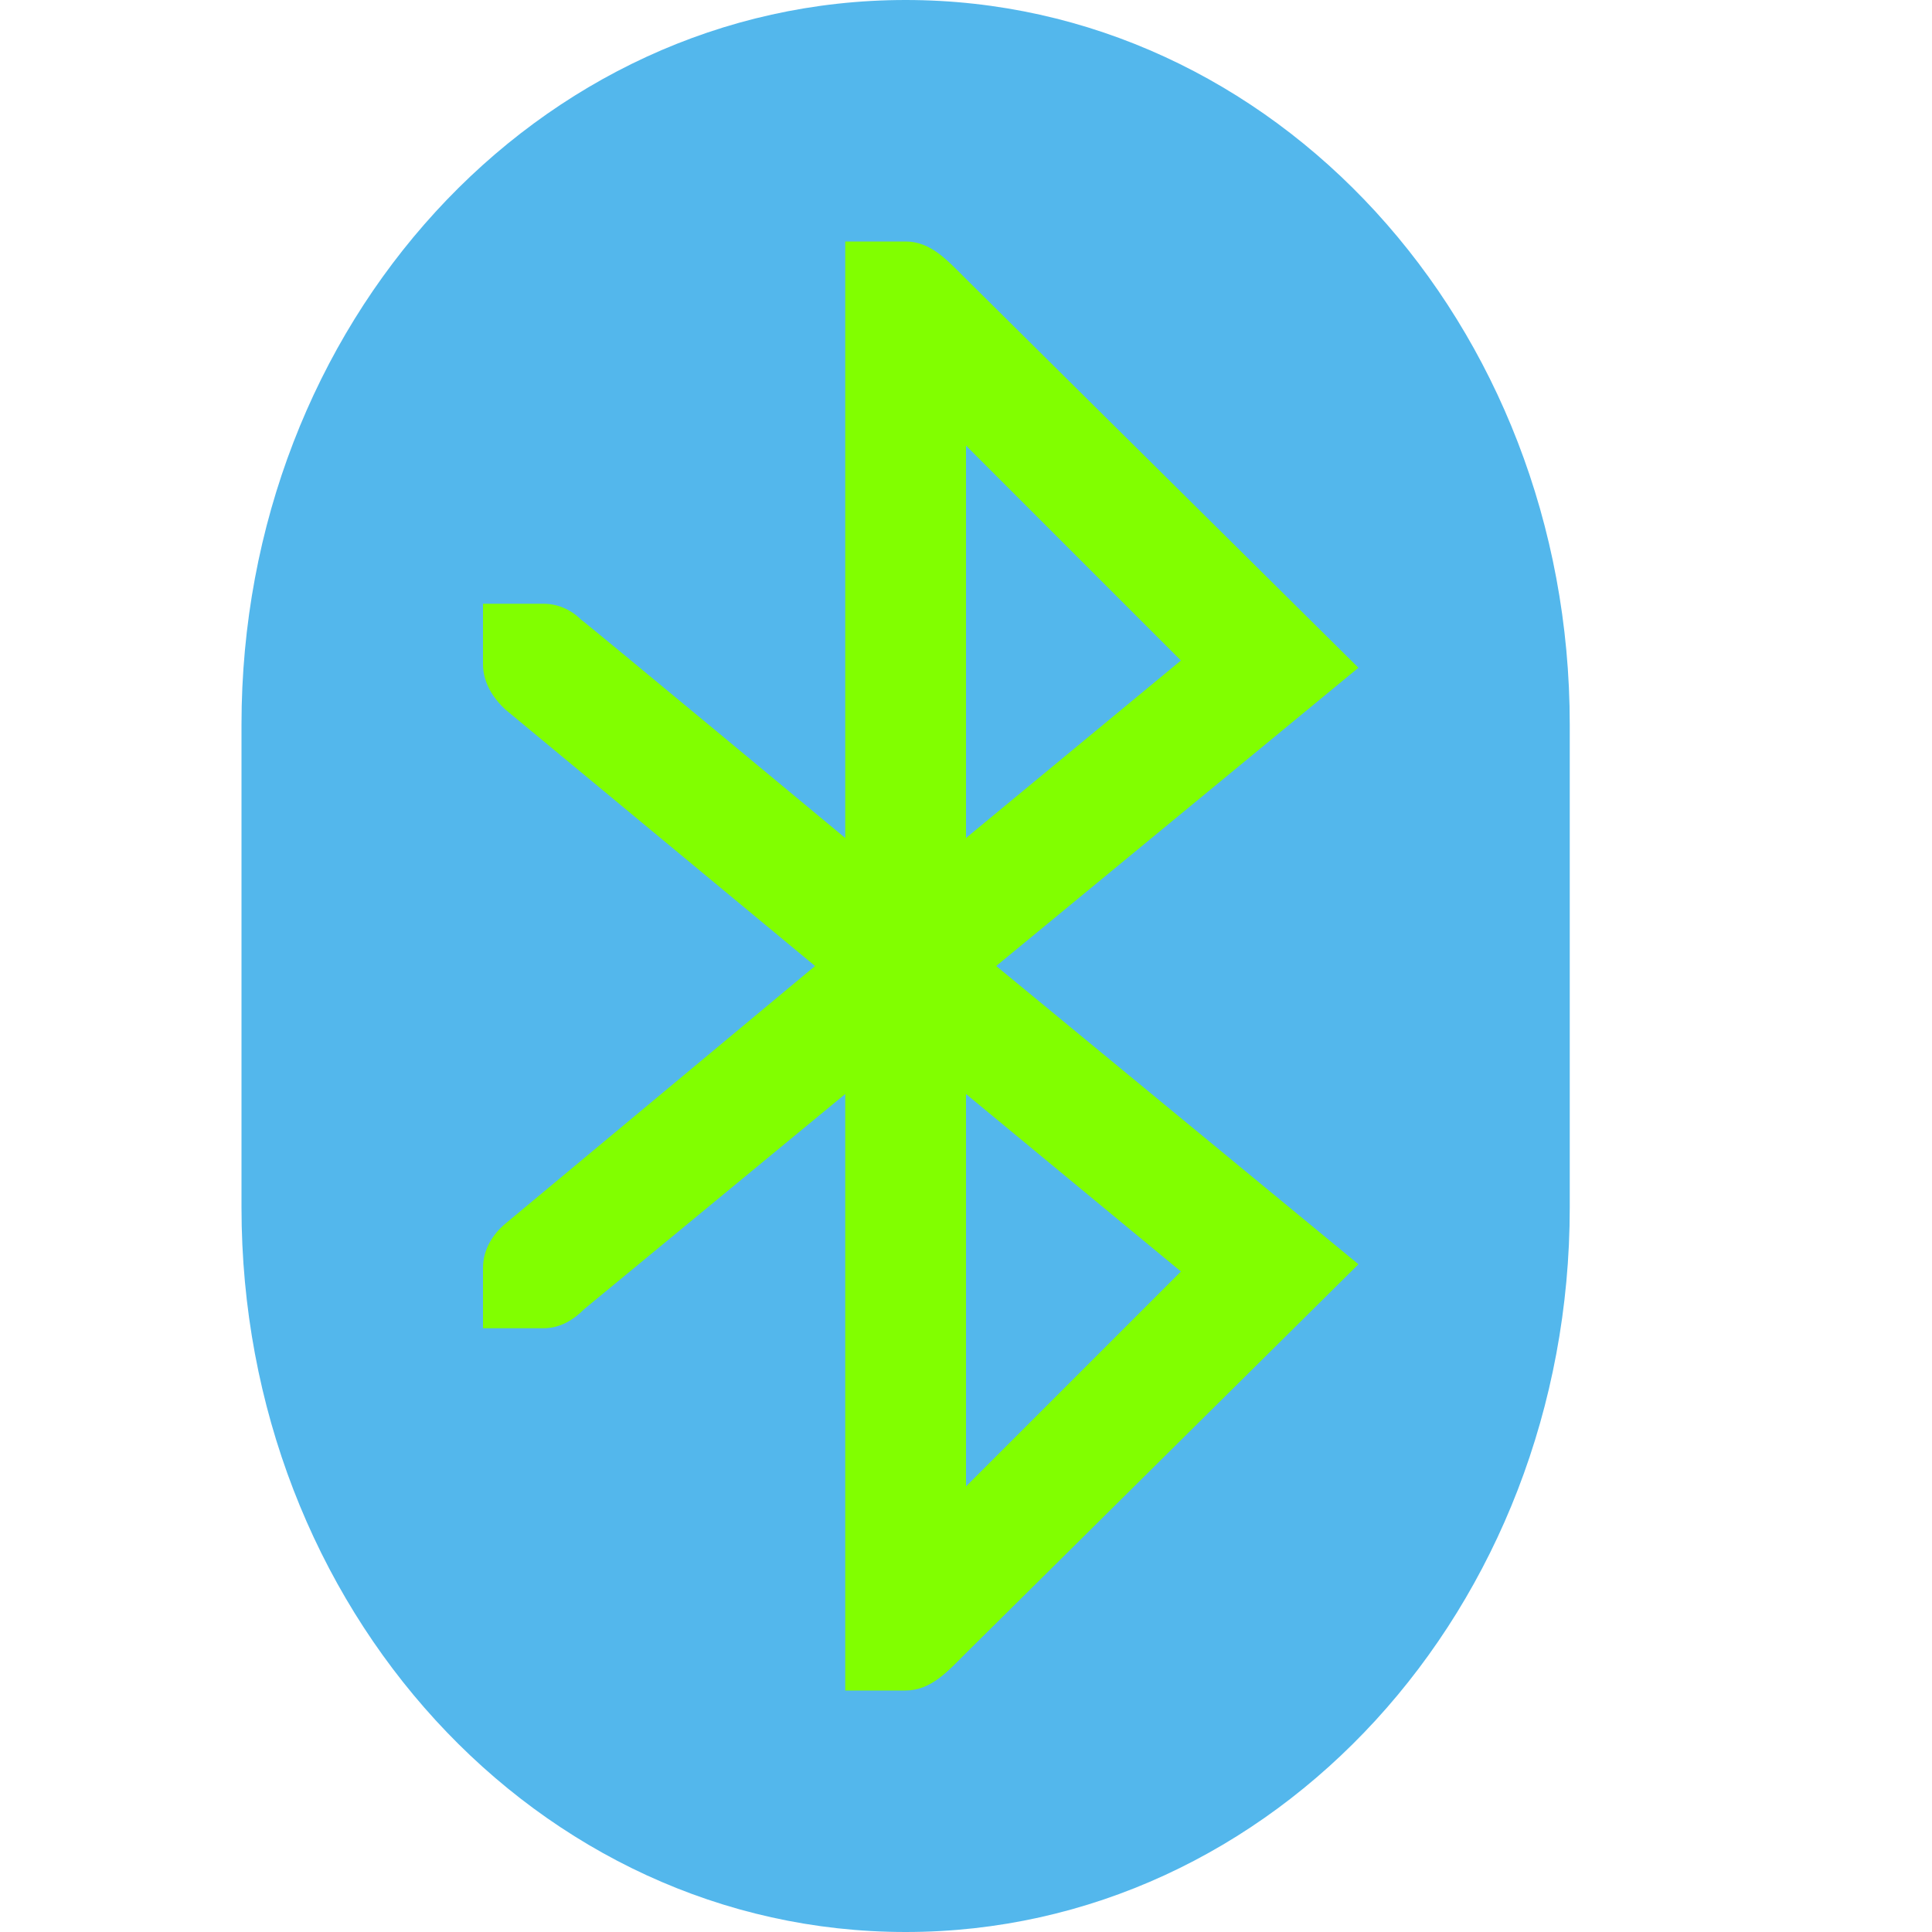
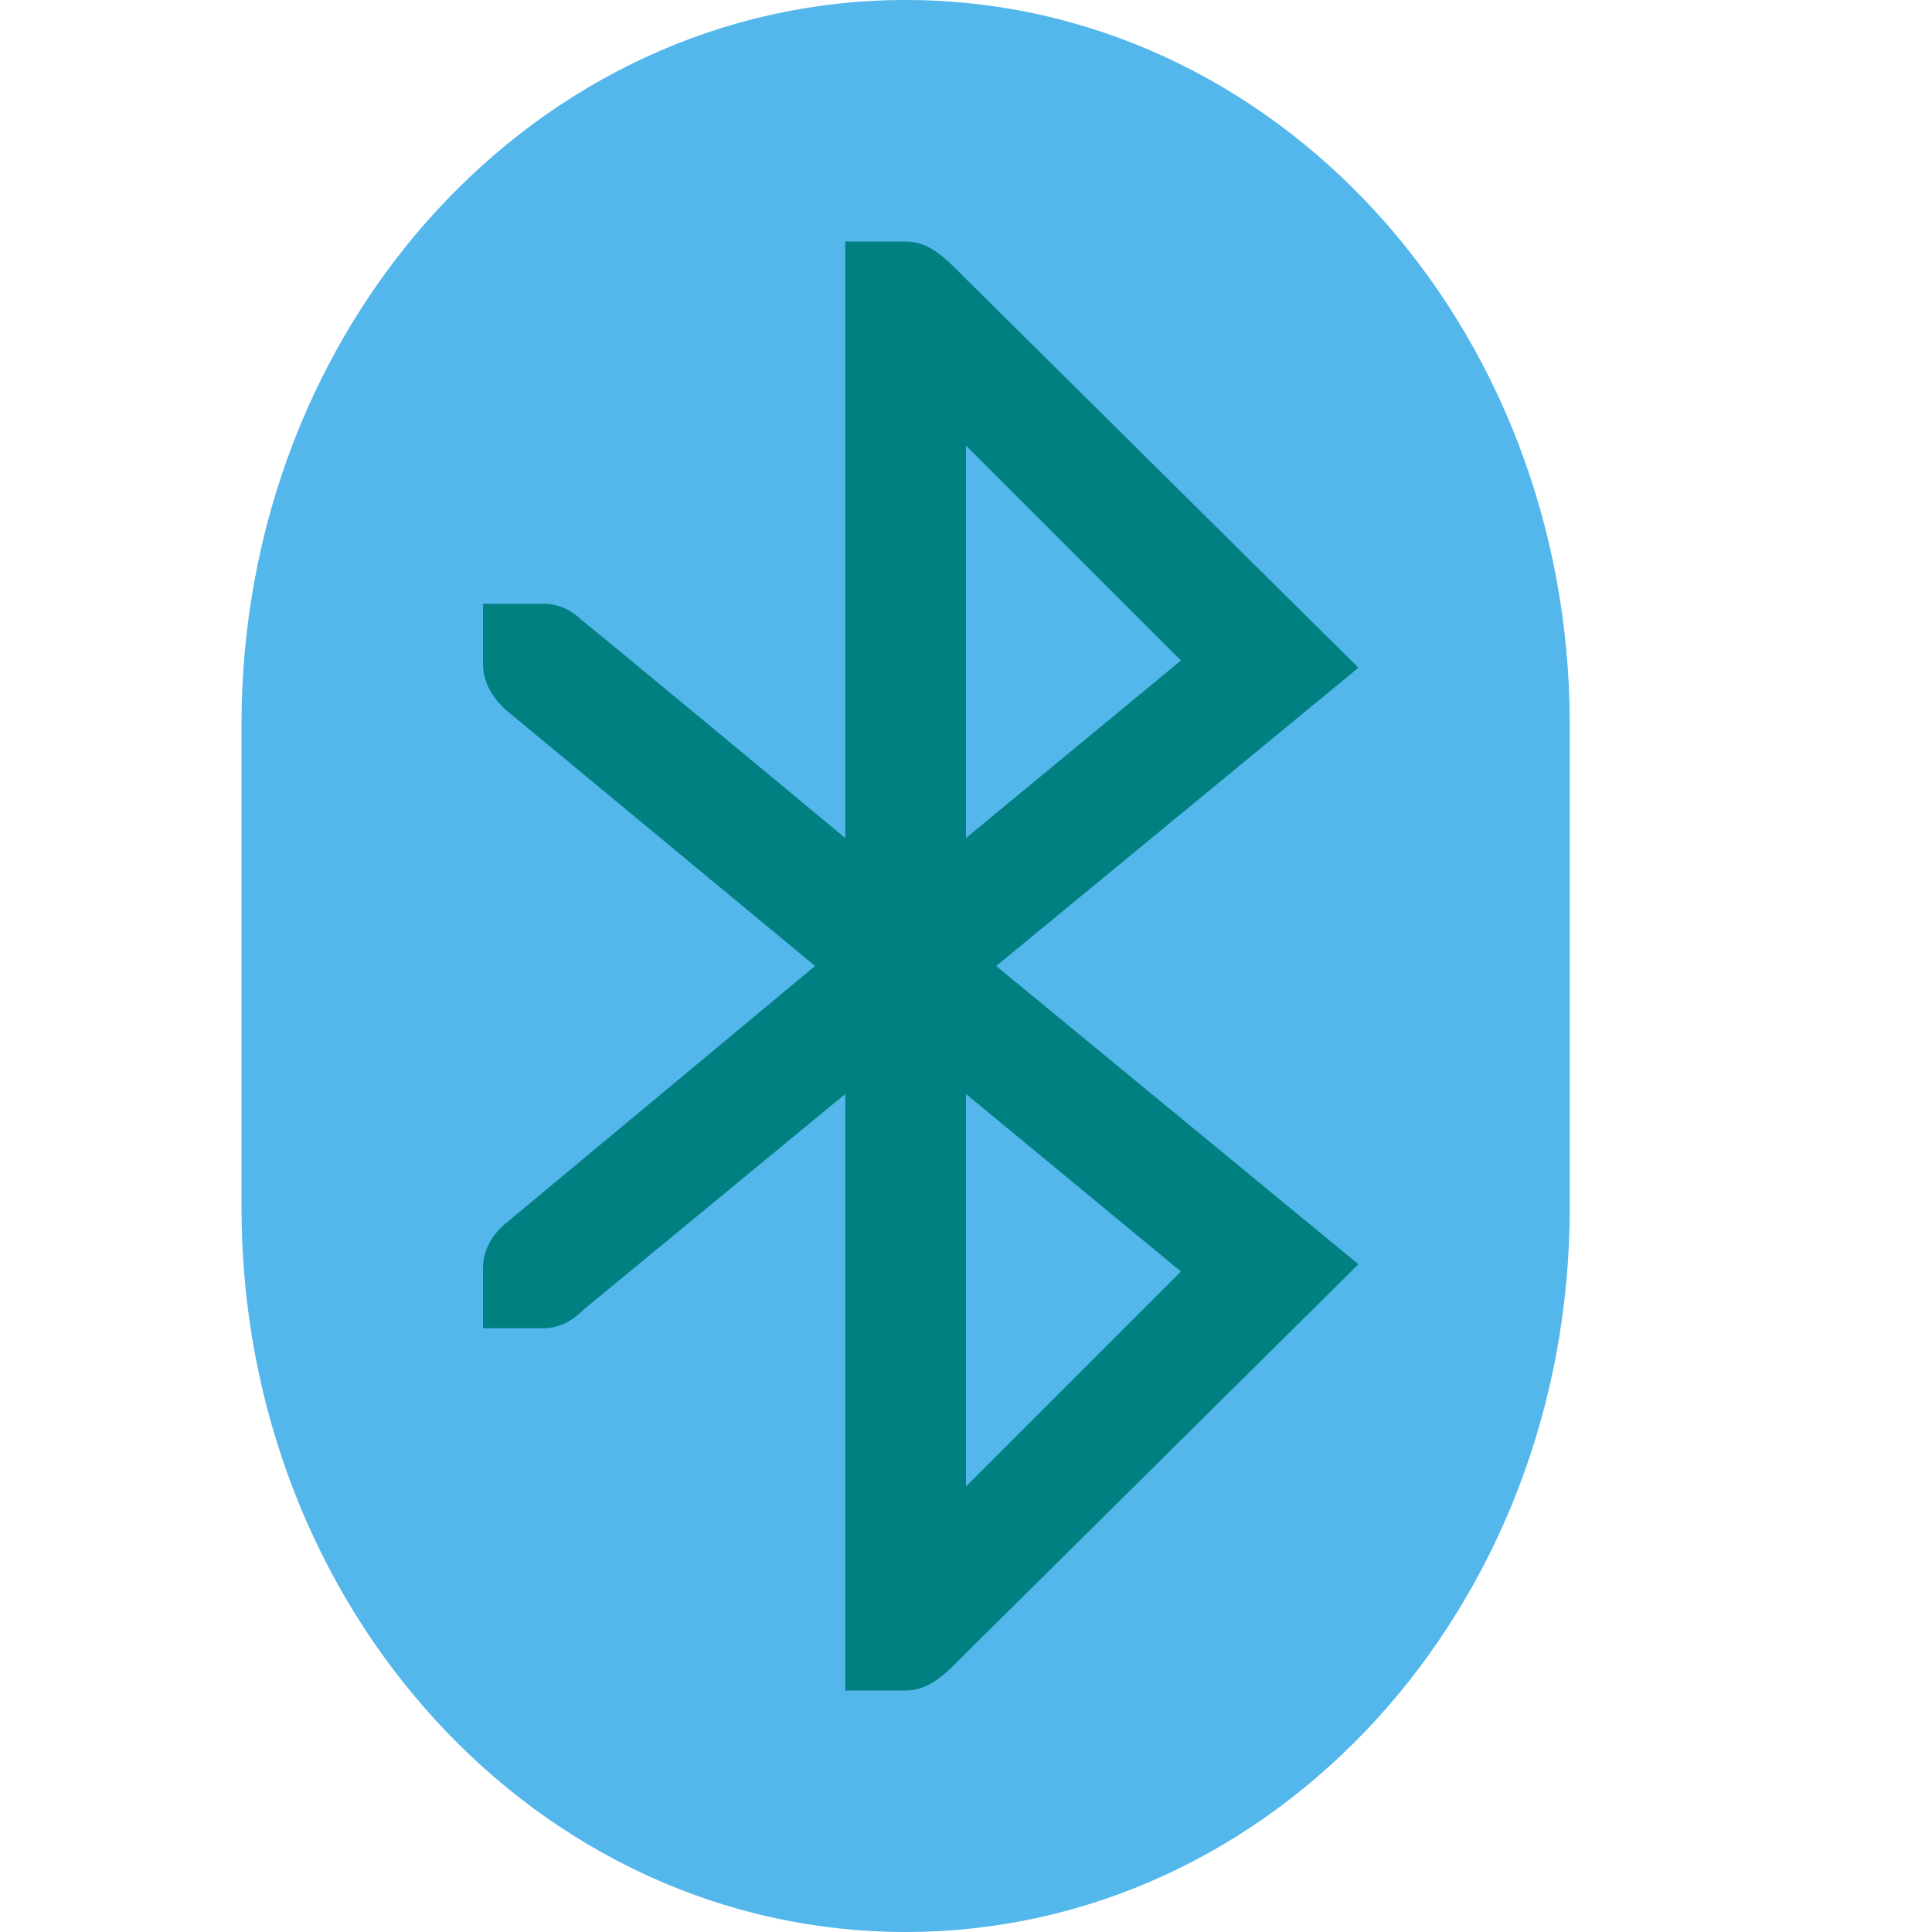
<svg xmlns="http://www.w3.org/2000/svg" id="svg4" version="1.1" height="16" width="16">
  <defs id="defs8" />
-   <ellipse ry="7.288" rx="4.78" cy="7.966" cx="7.695" id="path50" style="fill:#81ff00;stroke-width:0.957;fill-opacity:1" />
+   <ellipse ry="7.288" rx="4.78" cy="7.966" cx="7.695" id="path50" style="fill:#008080;stroke-width:0.957;fill-opacity:1" />
  <path id="path2" fill="#53b7ec" color="#53b7ec" d="M 7.5,0 C 4.45,0 2,2.68 2,6 V 10 C 2,13.32 4.45,16 7.5,16 10.55,16 13,13.32 13,10 V 6 C 13,2.68 10.55,0 7.5,0 Z M 7,2 H 7.5 C 7.71,2 7.848,2.159 8,2.31 L 11.25,5.53 8.25,8 11.25,10.47 8,13.69 C 7.852,13.838 7.711,14 7.5,14 H 7 V 9.06 L 4.84,10.84 C 4.75,10.93 4.64,11 4.5,11 H 4 V 10.5 C 4,10.35 4.08,10.22 4.19,10.13 L 6.75,8 4.19,5.88 C 4.08,5.78 4,5.65 4,5.5 V 5 H 4.5 C 4.62,5 4.73,5.05 4.81,5.13 4.82,5.13 7,6.94 7,6.94 Z M 8,3.69 V 6.94 L 9.78,5.47 Z M 8,9.06 V 12.31 L 9.78,10.53 Z" style="" />
</svg>
